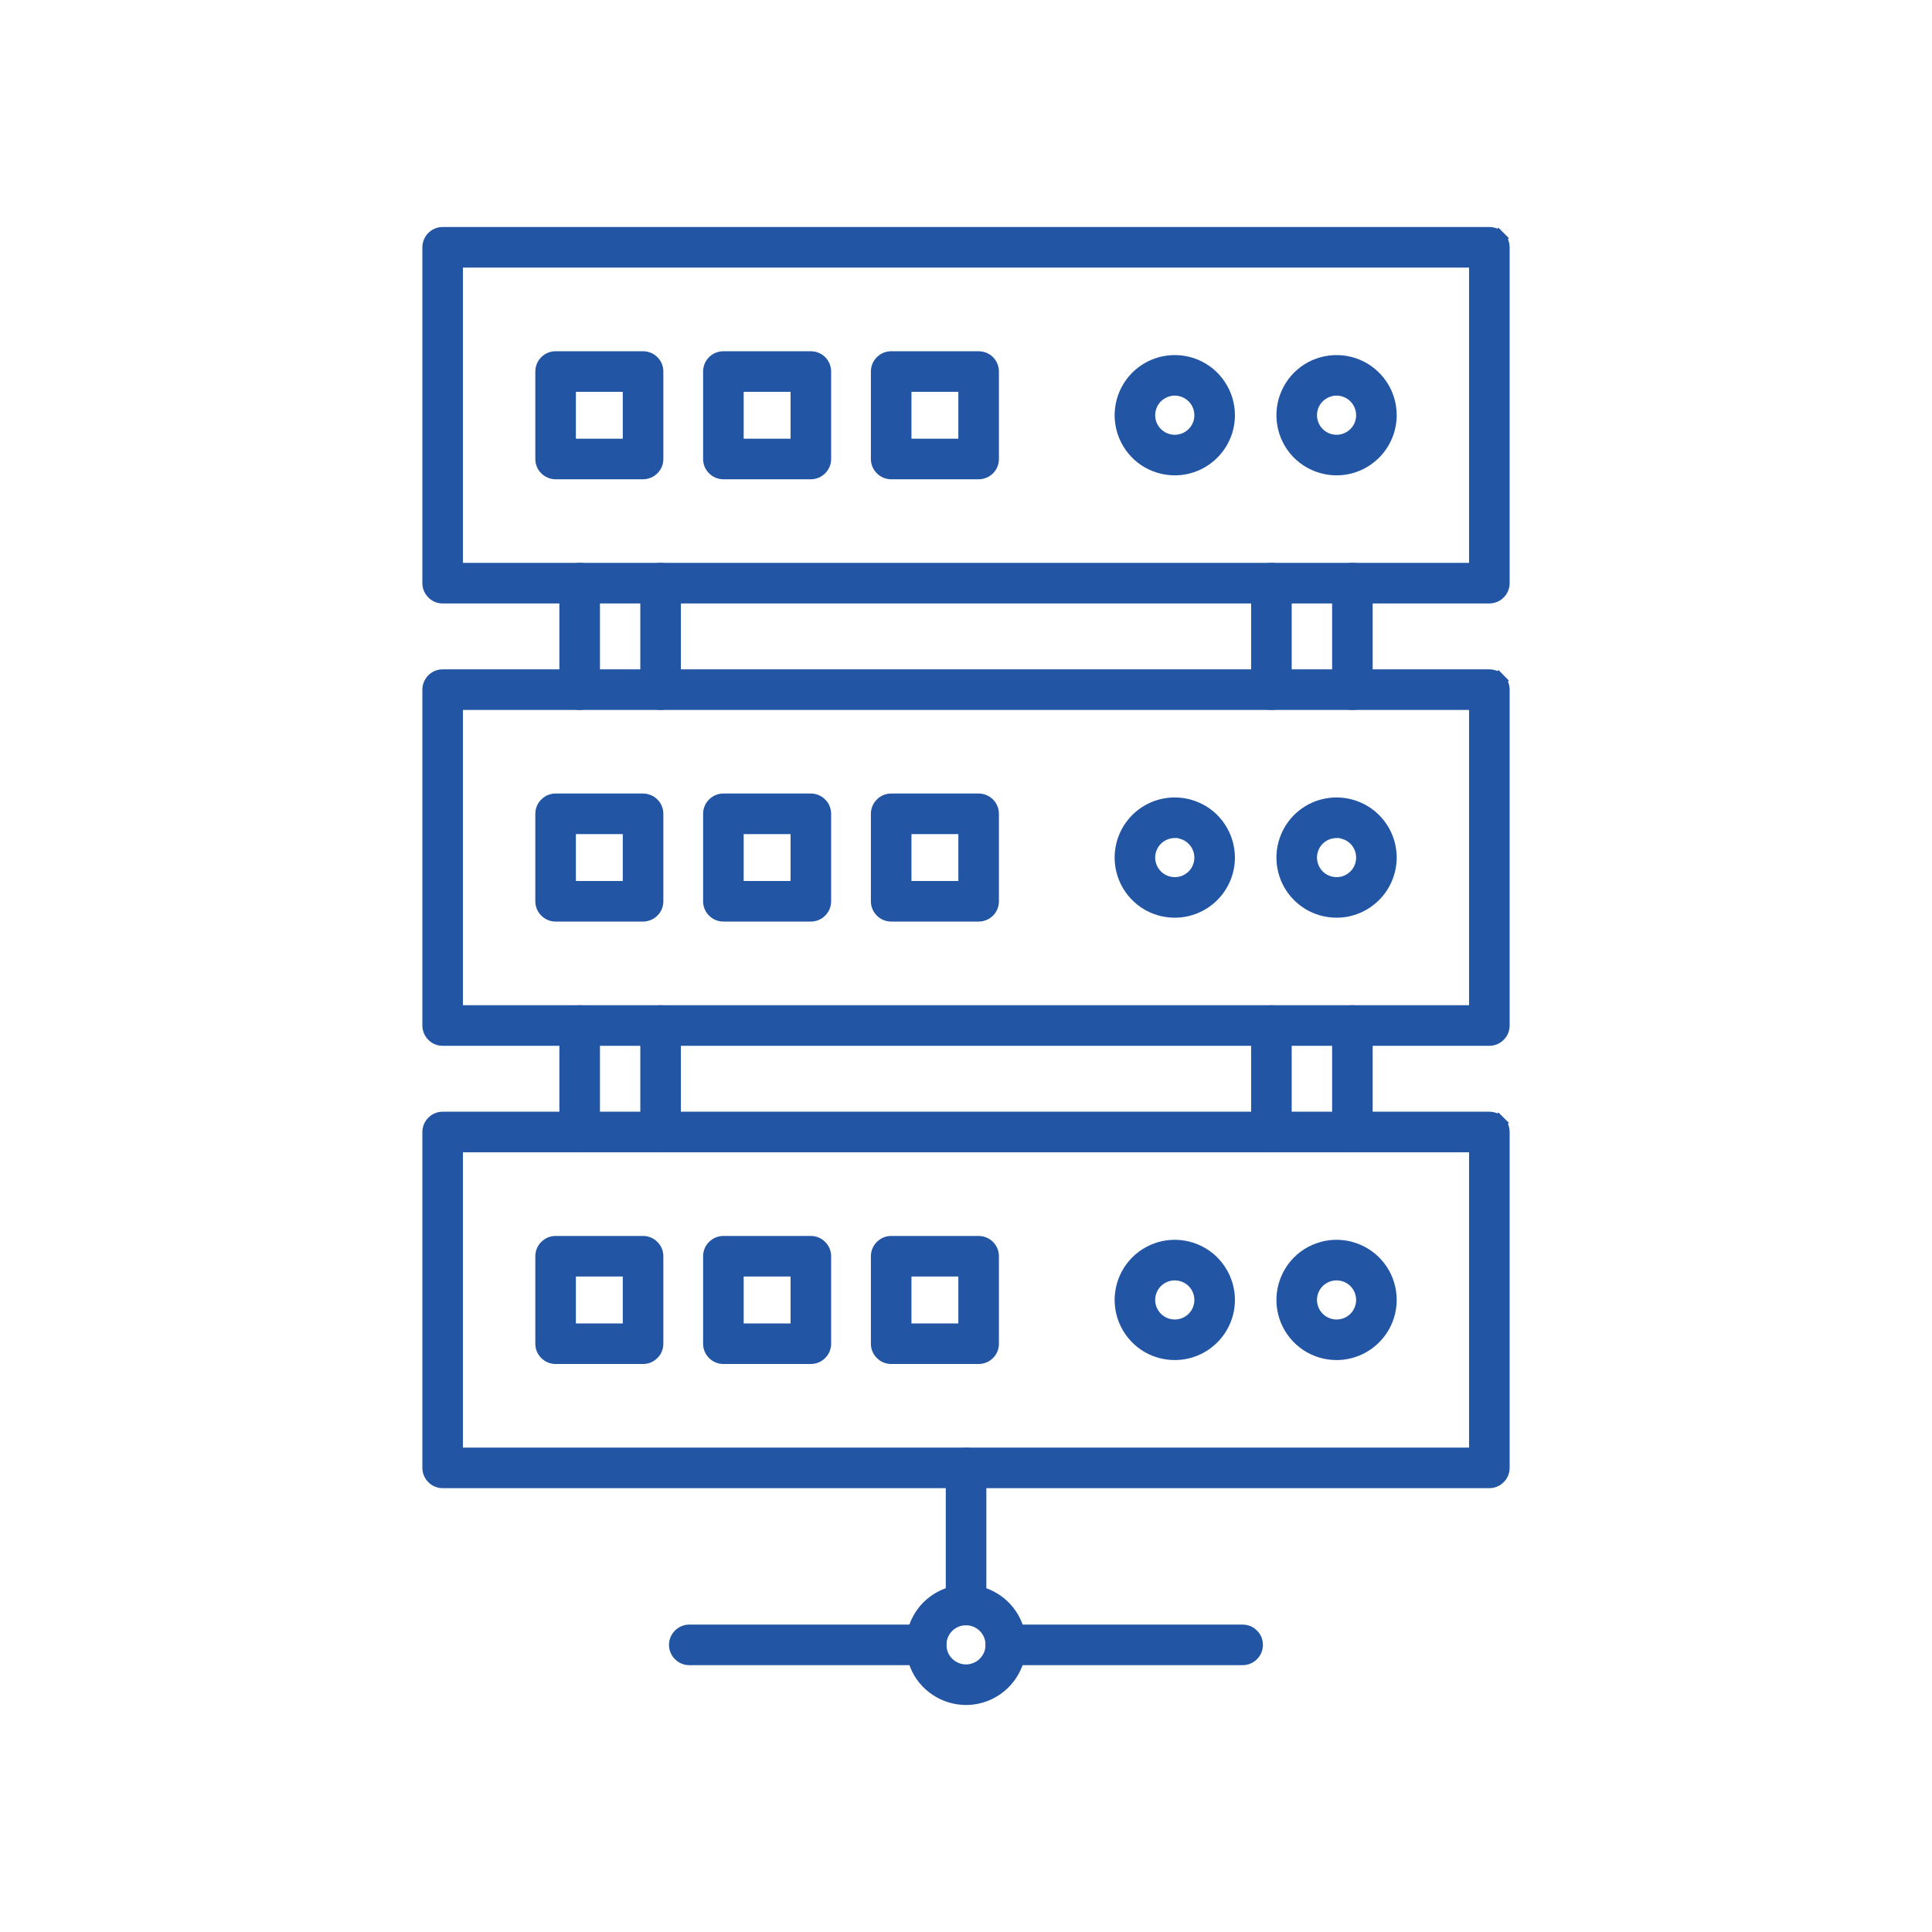
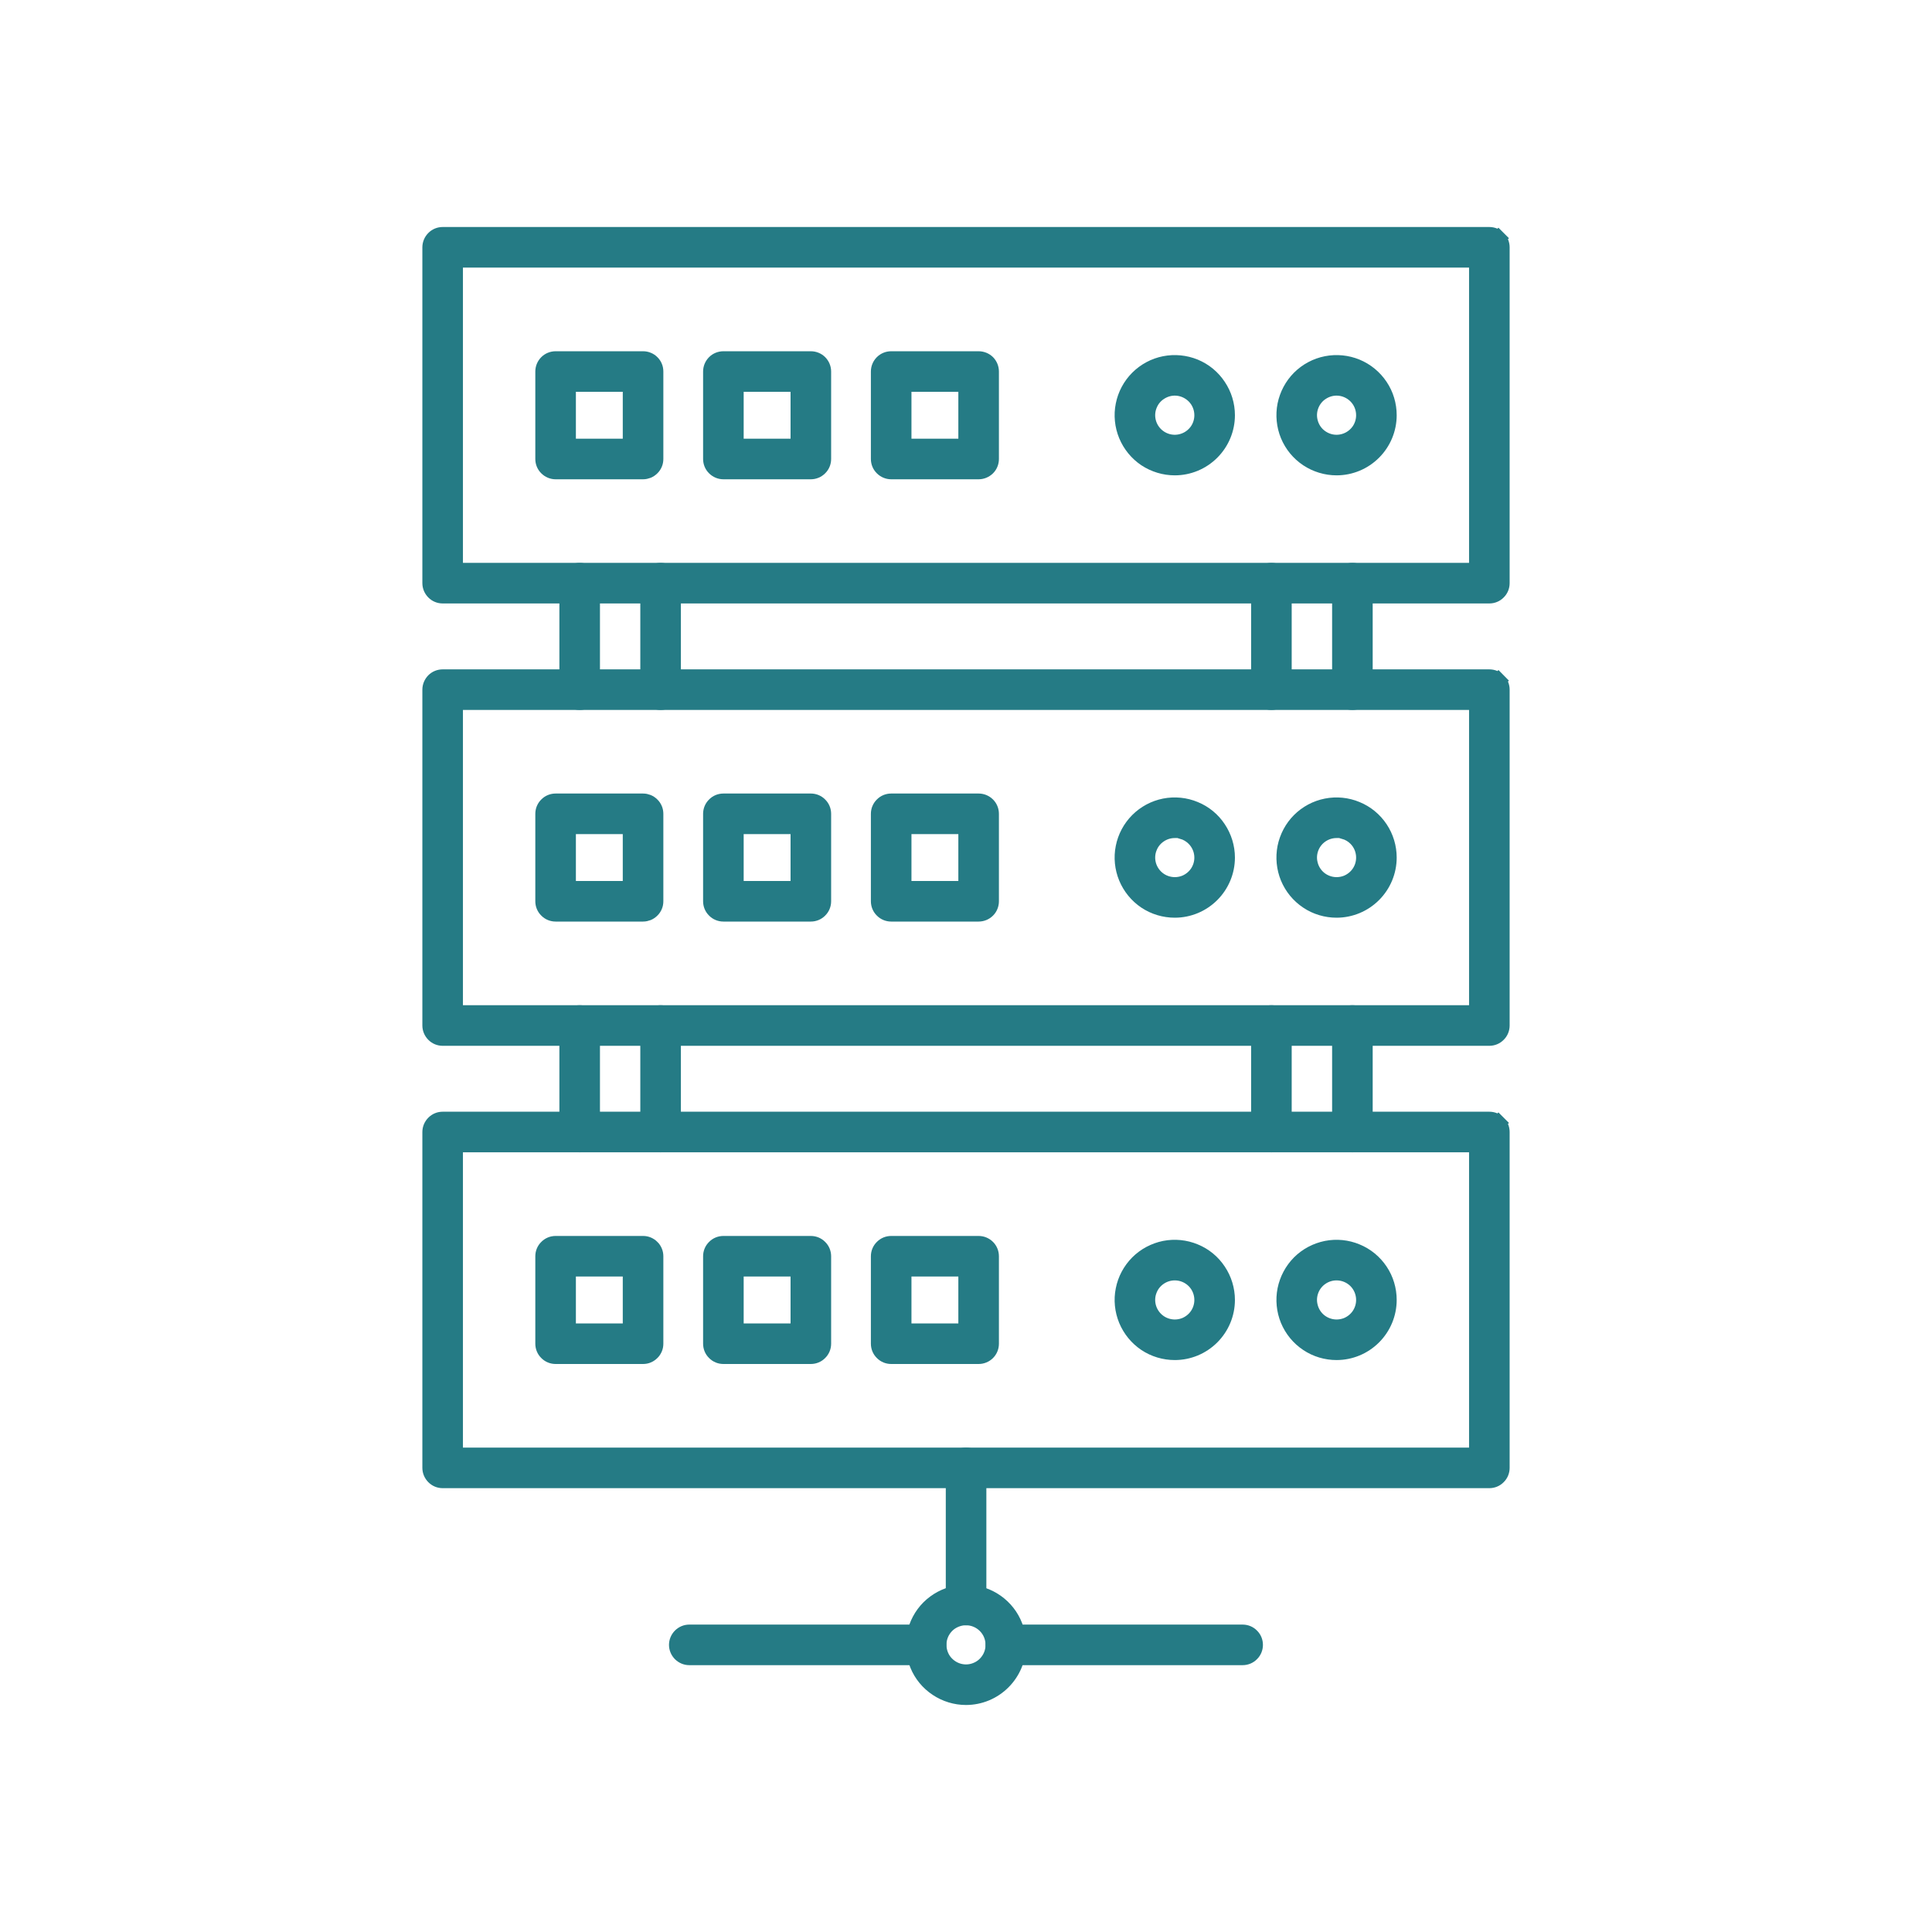
<svg xmlns="http://www.w3.org/2000/svg" width="26" height="26" viewBox="0 0 26 26" fill="none">
-   <path d="M16.723 22.309H13.536C13.491 22.309 13.447 22.291 13.414 22.258C13.382 22.226 13.363 22.182 13.363 22.136C13.363 22.09 13.382 22.046 13.414 22.014C13.447 21.981 13.491 21.963 13.536 21.963H16.723C16.769 21.963 16.813 21.981 16.845 22.014C16.878 22.046 16.896 22.09 16.896 22.136C16.896 22.182 16.878 22.226 16.845 22.258C16.813 22.291 16.769 22.309 16.723 22.309Z" fill="#2255A4" stroke="#2255A4" stroke-width="0.2" />
-   <path d="M12.463 22.309H9.276C9.231 22.309 9.187 22.291 9.154 22.258C9.122 22.226 9.103 22.182 9.103 22.136C9.103 22.09 9.122 22.046 9.154 22.014C9.187 21.981 9.231 21.963 9.276 21.963H12.463C12.509 21.963 12.553 21.981 12.585 22.014C12.618 22.046 12.636 22.09 12.636 22.136C12.636 22.182 12.618 22.226 12.585 22.258C12.553 22.291 12.509 22.309 12.463 22.309Z" fill="#2255A4" stroke="#2255A4" stroke-width="0.2" />
-   <path d="M7.801 15.407C7.755 15.407 7.711 15.389 7.678 15.356C7.646 15.324 7.628 15.28 7.628 15.234V13.801C7.628 13.755 7.646 13.711 7.678 13.678C7.711 13.646 7.755 13.628 7.801 13.628C7.846 13.628 7.89 13.646 7.923 13.678C7.955 13.711 7.974 13.755 7.974 13.801V15.234C7.974 15.28 7.955 15.324 7.923 15.356C7.89 15.389 7.846 15.407 7.801 15.407Z" fill="#2255A4" stroke="#2255A4" stroke-width="0.2" />
-   <path d="M8.89 15.407C8.844 15.407 8.8 15.389 8.768 15.356C8.735 15.324 8.717 15.28 8.717 15.234V13.801C8.717 13.755 8.735 13.711 8.768 13.678C8.8 13.646 8.844 13.628 8.89 13.628C8.936 13.628 8.98 13.646 9.012 13.678C9.045 13.711 9.063 13.755 9.063 13.801V15.234C9.063 15.28 9.045 15.324 9.012 15.356C8.98 15.389 8.936 15.407 8.89 15.407Z" fill="#2255A4" stroke="#2255A4" stroke-width="0.2" />
-   <path d="M17.11 15.407C17.064 15.407 17.02 15.389 16.988 15.356C16.955 15.324 16.937 15.28 16.937 15.234V13.801C16.937 13.755 16.955 13.711 16.988 13.678C17.02 13.646 17.064 13.628 17.11 13.628C17.156 13.628 17.2 13.646 17.233 13.678C17.265 13.711 17.283 13.755 17.283 13.801V15.234C17.283 15.28 17.265 15.324 17.233 15.356C17.2 15.389 17.156 15.407 17.11 15.407Z" fill="#2255A4" stroke="#2255A4" stroke-width="0.2" />
-   <path d="M18.2 15.407C18.154 15.407 18.11 15.389 18.078 15.356C18.046 15.324 18.027 15.28 18.027 15.234V13.801C18.027 13.755 18.046 13.711 18.078 13.678C18.11 13.646 18.154 13.628 18.2 13.628C18.246 13.628 18.29 13.646 18.323 13.678C18.355 13.711 18.373 13.755 18.373 13.801V15.234C18.373 15.28 18.355 15.324 18.323 15.356C18.29 15.389 18.246 15.407 18.2 15.407Z" fill="#2255A4" stroke="#2255A4" stroke-width="0.2" />
-   <path d="M7.801 9.454C7.755 9.454 7.711 9.436 7.678 9.404C7.646 9.371 7.628 9.327 7.628 9.281V7.848C7.628 7.802 7.646 7.758 7.678 7.726C7.711 7.693 7.755 7.675 7.801 7.675C7.846 7.675 7.89 7.693 7.923 7.726C7.955 7.758 7.974 7.802 7.974 7.848V9.281C7.974 9.327 7.955 9.371 7.923 9.404C7.89 9.436 7.846 9.454 7.801 9.454Z" fill="#2255A4" stroke="#2255A4" stroke-width="0.2" />
-   <path d="M8.89 9.454C8.844 9.454 8.8 9.436 8.768 9.404C8.735 9.371 8.717 9.327 8.717 9.281V7.848C8.717 7.802 8.735 7.758 8.768 7.726C8.8 7.693 8.844 7.675 8.89 7.675C8.936 7.675 8.98 7.693 9.012 7.726C9.045 7.758 9.063 7.802 9.063 7.848V9.281C9.063 9.327 9.045 9.371 9.012 9.404C8.98 9.436 8.936 9.454 8.89 9.454Z" fill="#2255A4" stroke="#2255A4" stroke-width="0.2" />
-   <path d="M17.11 9.454C17.064 9.454 17.02 9.436 16.988 9.404C16.955 9.371 16.937 9.327 16.937 9.281V7.848C16.937 7.802 16.955 7.758 16.988 7.726C17.02 7.693 17.064 7.675 17.11 7.675C17.156 7.675 17.2 7.693 17.233 7.726C17.265 7.758 17.283 7.802 17.283 7.848V9.281C17.283 9.327 17.265 9.371 17.233 9.404C17.2 9.436 17.156 9.454 17.11 9.454Z" fill="#2255A4" stroke="#2255A4" stroke-width="0.2" />
-   <path d="M18.2 9.454C18.154 9.454 18.11 9.436 18.078 9.404C18.046 9.371 18.027 9.327 18.027 9.281V7.848C18.027 7.802 18.046 7.758 18.078 7.726C18.11 7.693 18.154 7.675 18.2 7.675C18.246 7.675 18.29 7.693 18.323 7.726C18.355 7.758 18.373 7.802 18.373 7.848V9.281C18.373 9.327 18.355 9.371 18.323 9.404C18.29 9.436 18.246 9.454 18.2 9.454Z" fill="#2255A4" stroke="#2255A4" stroke-width="0.2" />
-   <path d="M6.13 7.575V7.675H6.23H19.77H19.87V7.575V3.601V3.501H19.77H6.23H6.13V3.601V7.575ZM20.165 3.206L20.236 3.135L20.165 3.206C20.198 3.238 20.216 3.282 20.216 3.328V7.848C20.216 7.894 20.198 7.938 20.165 7.97C20.133 8.003 20.089 8.021 20.043 8.021H5.957C5.911 8.021 5.867 8.003 5.835 7.97C5.803 7.938 5.784 7.894 5.784 7.848V3.328C5.784 3.282 5.803 3.238 5.835 3.206C5.867 3.173 5.911 3.155 5.957 3.155H20.043C20.089 3.155 20.133 3.173 20.165 3.206Z" fill="#2255A4" stroke="#2255A4" stroke-width="0.2" />
-   <path d="M15.81 5.224H15.81C15.738 5.224 15.668 5.246 15.608 5.286C15.548 5.325 15.501 5.382 15.474 5.449C15.446 5.515 15.439 5.588 15.453 5.659C15.467 5.729 15.502 5.794 15.553 5.845C15.604 5.895 15.668 5.93 15.739 5.944C15.809 5.958 15.882 5.951 15.949 5.923C16.015 5.896 16.072 5.849 16.112 5.79C16.152 5.73 16.173 5.66 16.173 5.588L16.173 5.588C16.173 5.491 16.135 5.399 16.067 5.331C15.998 5.263 15.906 5.224 15.81 5.224ZM15.81 6.297C15.669 6.297 15.532 6.255 15.415 6.178C15.299 6.1 15.208 5.989 15.154 5.859C15.101 5.73 15.086 5.587 15.114 5.449C15.141 5.312 15.209 5.185 15.308 5.086C15.407 4.987 15.534 4.919 15.671 4.892C15.809 4.865 15.951 4.879 16.081 4.932C16.211 4.986 16.322 5.077 16.399 5.194C16.477 5.31 16.519 5.447 16.519 5.588C16.519 5.776 16.444 5.956 16.311 6.089C16.178 6.222 15.998 6.297 15.81 6.297Z" fill="#2255A4" stroke="#2255A4" stroke-width="0.2" />
-   <path d="M17.987 5.224H17.987C17.915 5.224 17.845 5.246 17.785 5.286C17.725 5.325 17.679 5.382 17.651 5.449C17.624 5.515 17.616 5.588 17.631 5.659C17.645 5.729 17.679 5.794 17.73 5.845C17.781 5.895 17.846 5.93 17.916 5.944C17.986 5.958 18.059 5.951 18.126 5.923C18.192 5.896 18.249 5.849 18.289 5.79C18.329 5.73 18.35 5.66 18.35 5.588L18.35 5.588C18.35 5.491 18.312 5.399 18.244 5.331C18.176 5.263 18.083 5.224 17.987 5.224ZM17.987 6.297C17.847 6.297 17.709 6.255 17.593 6.178C17.476 6.1 17.385 5.989 17.331 5.859C17.278 5.73 17.264 5.587 17.291 5.449C17.319 5.312 17.386 5.185 17.485 5.086C17.584 4.987 17.711 4.919 17.849 4.892C17.986 4.865 18.129 4.879 18.258 4.932C18.388 4.986 18.499 5.077 18.577 5.194C18.655 5.31 18.696 5.447 18.696 5.588C18.696 5.776 18.621 5.956 18.488 6.089C18.355 6.222 18.175 6.297 17.987 6.297Z" fill="#2255A4" stroke="#2255A4" stroke-width="0.2" />
-   <path d="M7.65 5.904V6.004H7.75H8.381H8.481V5.904V5.273V5.173H8.381H7.75H7.65V5.273V5.904ZM8.654 6.35H7.477C7.431 6.35 7.387 6.331 7.355 6.299C7.322 6.267 7.304 6.223 7.304 6.177V5C7.304 4.954 7.322 4.91 7.355 4.877C7.387 4.845 7.431 4.827 7.477 4.827H8.654C8.677 4.827 8.699 4.831 8.72 4.84C8.741 4.848 8.76 4.861 8.776 4.877C8.793 4.893 8.805 4.912 8.814 4.933C8.823 4.954 8.827 4.977 8.827 5V6.177C8.827 6.199 8.823 6.222 8.814 6.243C8.805 6.264 8.793 6.283 8.776 6.299C8.76 6.315 8.741 6.328 8.72 6.337C8.699 6.345 8.677 6.35 8.654 6.35Z" fill="#2255A4" stroke="#2255A4" stroke-width="0.2" />
-   <path d="M9.908 5.904V6.004H10.008H10.639H10.739V5.904V5.273V5.173H10.639H10.008H9.908V5.273V5.904ZM10.912 6.35H9.735C9.689 6.35 9.645 6.331 9.613 6.299C9.58 6.267 9.562 6.223 9.562 6.177V5C9.562 4.954 9.58 4.91 9.613 4.877C9.645 4.845 9.689 4.827 9.735 4.827H10.912C10.958 4.827 11.002 4.845 11.034 4.877C11.067 4.91 11.085 4.954 11.085 5V6.177C11.085 6.223 11.067 6.267 11.034 6.299C11.002 6.331 10.958 6.35 10.912 6.35Z" fill="#2255A4" stroke="#2255A4" stroke-width="0.2" />
-   <path d="M12.166 5.904V6.004H12.266H12.897H12.997V5.904V5.273V5.173H12.897H12.266H12.166V5.273V5.904ZM13.17 6.35H11.993C11.947 6.35 11.903 6.331 11.871 6.299C11.838 6.267 11.82 6.223 11.82 6.177V5C11.82 4.954 11.838 4.91 11.871 4.877C11.903 4.845 11.947 4.827 11.993 4.827H13.17C13.216 4.827 13.26 4.845 13.293 4.877C13.325 4.91 13.343 4.954 13.343 5V6.177C13.343 6.223 13.325 6.267 13.293 6.299C13.26 6.331 13.216 6.35 13.17 6.35Z" fill="#2255A4" stroke="#2255A4" stroke-width="0.2" />
-   <path d="M6.13 13.528V13.628H6.23H19.77H19.87V13.528V9.554V9.454H19.77H6.23H6.13V9.554V13.528ZM20.165 9.158L20.236 9.088L20.165 9.158C20.198 9.191 20.216 9.235 20.216 9.281V13.801C20.216 13.847 20.198 13.891 20.165 13.923C20.133 13.956 20.089 13.974 20.043 13.974H5.957C5.911 13.974 5.867 13.956 5.835 13.923C5.803 13.891 5.784 13.847 5.784 13.801V9.281C5.784 9.235 5.803 9.191 5.835 9.158C5.867 9.126 5.911 9.108 5.957 9.108H20.043C20.089 9.108 20.133 9.126 20.165 9.158Z" fill="#2255A4" stroke="#2255A4" stroke-width="0.2" />
-   <path d="M15.91 11.192V11.178H15.81C15.738 11.178 15.668 11.199 15.608 11.239C15.548 11.279 15.501 11.335 15.474 11.402C15.446 11.468 15.439 11.541 15.453 11.612C15.467 11.682 15.502 11.747 15.553 11.798C15.604 11.849 15.668 11.883 15.739 11.897C15.809 11.911 15.882 11.904 15.949 11.877C16.015 11.849 16.072 11.803 16.112 11.743C16.152 11.683 16.173 11.613 16.173 11.541L16.173 11.541C16.173 11.444 16.134 11.352 16.066 11.284C16.022 11.24 15.968 11.209 15.91 11.192ZM15.81 12.25C15.669 12.25 15.532 12.209 15.415 12.131C15.299 12.053 15.208 11.942 15.154 11.812C15.101 11.683 15.086 11.54 15.114 11.402C15.141 11.265 15.209 11.138 15.308 11.039C15.407 10.94 15.534 10.872 15.671 10.845C15.809 10.818 15.952 10.832 16.081 10.886C16.211 10.939 16.322 11.03 16.399 11.147C16.477 11.264 16.519 11.401 16.519 11.541C16.519 11.729 16.444 11.909 16.311 12.042C16.178 12.175 15.998 12.25 15.81 12.25Z" fill="#2255A4" stroke="#2255A4" stroke-width="0.2" />
-   <path d="M18.087 11.192V11.178H17.987C17.915 11.178 17.845 11.199 17.785 11.239C17.725 11.279 17.679 11.335 17.651 11.402C17.624 11.468 17.616 11.541 17.631 11.612C17.645 11.682 17.679 11.747 17.73 11.798C17.781 11.849 17.846 11.883 17.916 11.897C17.986 11.911 18.059 11.904 18.126 11.877C18.192 11.849 18.249 11.803 18.289 11.743C18.329 11.683 18.35 11.613 18.35 11.541L18.35 11.541C18.35 11.444 18.312 11.352 18.244 11.284C18.2 11.24 18.146 11.209 18.087 11.192ZM17.987 12.25C17.847 12.25 17.709 12.209 17.593 12.131C17.476 12.053 17.385 11.942 17.331 11.812C17.278 11.683 17.264 11.54 17.291 11.402C17.319 11.265 17.386 11.138 17.485 11.039C17.584 10.94 17.711 10.872 17.849 10.845C17.986 10.818 18.129 10.832 18.258 10.886C18.388 10.939 18.499 11.03 18.577 11.147C18.655 11.264 18.696 11.401 18.696 11.541C18.696 11.729 18.621 11.909 18.488 12.042C18.355 12.175 18.175 12.25 17.987 12.25Z" fill="#2255A4" stroke="#2255A4" stroke-width="0.2" />
-   <path d="M7.65 11.856V11.956H7.75H8.381H8.481V11.856V11.225V11.125H8.381H7.75H7.65V11.225V11.856ZM8.654 12.302H7.477C7.431 12.302 7.387 12.284 7.355 12.251C7.322 12.219 7.304 12.175 7.304 12.129V10.952C7.304 10.906 7.322 10.862 7.355 10.83C7.387 10.797 7.431 10.779 7.477 10.779H8.654C8.677 10.779 8.699 10.784 8.72 10.792C8.741 10.801 8.76 10.814 8.776 10.83C8.793 10.846 8.805 10.865 8.814 10.886C8.823 10.907 8.827 10.93 8.827 10.952V12.129C8.827 12.152 8.823 12.174 8.814 12.195C8.805 12.216 8.793 12.235 8.776 12.251C8.76 12.267 8.741 12.28 8.72 12.289C8.699 12.297 8.677 12.302 8.654 12.302Z" fill="#2255A4" stroke="#2255A4" stroke-width="0.2" />
-   <path d="M9.908 11.856V11.956H10.008H10.639H10.739V11.856V11.225V11.125H10.639H10.008H9.908V11.225V11.856ZM10.912 12.302H9.735C9.689 12.302 9.645 12.284 9.613 12.251C9.58 12.219 9.562 12.175 9.562 12.129V10.952C9.562 10.906 9.58 10.862 9.613 10.83C9.645 10.797 9.689 10.779 9.735 10.779H10.912C10.958 10.779 11.002 10.797 11.034 10.83C11.067 10.862 11.085 10.906 11.085 10.952V12.129C11.085 12.175 11.067 12.219 11.034 12.251C11.002 12.284 10.958 12.302 10.912 12.302Z" fill="#2255A4" stroke="#2255A4" stroke-width="0.2" />
-   <path d="M12.166 11.856V11.956H12.266H12.897H12.997V11.856V11.225V11.125H12.897H12.266H12.166V11.225V11.856ZM13.17 12.302H11.993C11.947 12.302 11.903 12.284 11.871 12.251C11.838 12.219 11.82 12.175 11.82 12.129V10.952C11.82 10.906 11.838 10.862 11.871 10.83C11.903 10.797 11.947 10.779 11.993 10.779H13.17C13.216 10.779 13.26 10.797 13.293 10.83C13.325 10.862 13.343 10.906 13.343 10.952V12.129C13.343 12.175 13.325 12.219 13.293 12.251C13.26 12.284 13.216 12.302 13.17 12.302Z" fill="#2255A4" stroke="#2255A4" stroke-width="0.2" />
-   <path d="M6.13 19.481V19.581H6.23H19.77H19.87V19.481V15.507V15.407H19.77H6.23H6.13V15.507V19.481ZM20.165 15.112L20.236 15.041L20.165 15.112C20.198 15.144 20.216 15.188 20.216 15.234V19.754C20.216 19.8 20.198 19.844 20.165 19.876C20.133 19.909 20.089 19.927 20.043 19.927H5.957C5.911 19.927 5.867 19.909 5.835 19.876C5.803 19.844 5.784 19.8 5.784 19.754V15.234C5.784 15.188 5.803 15.144 5.835 15.112C5.867 15.079 5.911 15.061 5.957 15.061H20.043C20.089 15.061 20.133 15.079 20.165 15.112Z" fill="#2255A4" stroke="#2255A4" stroke-width="0.2" />
-   <path d="M15.81 17.131H15.81C15.738 17.131 15.668 17.152 15.608 17.192C15.548 17.232 15.501 17.288 15.474 17.355C15.446 17.421 15.439 17.494 15.453 17.565C15.467 17.635 15.502 17.7 15.553 17.751C15.604 17.802 15.668 17.836 15.739 17.85C15.809 17.864 15.882 17.857 15.949 17.83C16.015 17.802 16.072 17.756 16.112 17.696C16.152 17.636 16.173 17.566 16.173 17.494L16.173 17.494C16.173 17.398 16.135 17.305 16.067 17.237C15.998 17.169 15.906 17.131 15.81 17.131ZM15.81 18.203C15.669 18.203 15.532 18.162 15.415 18.084C15.299 18.006 15.208 17.895 15.154 17.765C15.101 17.636 15.086 17.493 15.114 17.356C15.141 17.218 15.209 17.092 15.308 16.992C15.407 16.893 15.534 16.826 15.671 16.798C15.809 16.771 15.951 16.785 16.081 16.839C16.211 16.892 16.322 16.983 16.399 17.1C16.477 17.216 16.519 17.354 16.519 17.494C16.519 17.682 16.444 17.862 16.311 17.995C16.178 18.128 15.998 18.203 15.81 18.203Z" fill="#2255A4" stroke="#2255A4" stroke-width="0.2" />
-   <path d="M17.987 17.131H17.987C17.915 17.131 17.845 17.152 17.785 17.192C17.725 17.232 17.679 17.288 17.651 17.355C17.624 17.421 17.616 17.494 17.631 17.565C17.645 17.635 17.679 17.7 17.73 17.751C17.781 17.802 17.846 17.836 17.916 17.85C17.986 17.864 18.059 17.857 18.126 17.83C18.192 17.802 18.249 17.756 18.289 17.696C18.329 17.636 18.35 17.566 18.35 17.494L18.35 17.494C18.35 17.398 18.312 17.305 18.244 17.237C18.176 17.169 18.083 17.131 17.987 17.131ZM17.987 18.203C17.847 18.203 17.709 18.162 17.593 18.084C17.476 18.006 17.385 17.895 17.331 17.765C17.278 17.636 17.264 17.493 17.291 17.356C17.319 17.218 17.386 17.092 17.485 16.992C17.584 16.893 17.711 16.826 17.849 16.798C17.986 16.771 18.129 16.785 18.258 16.839C18.388 16.892 18.499 16.983 18.577 17.1C18.655 17.216 18.696 17.354 18.696 17.494C18.696 17.682 18.621 17.862 18.488 17.995C18.355 18.128 18.175 18.203 17.987 18.203Z" fill="#2255A4" stroke="#2255A4" stroke-width="0.2" />
-   <path d="M7.65 17.81V17.91H7.75H8.381H8.481V17.81V17.179V17.079H8.381H7.75H7.65V17.179V17.81ZM8.654 18.256H7.477C7.431 18.256 7.387 18.238 7.355 18.205C7.322 18.173 7.304 18.129 7.304 18.083V16.906C7.304 16.86 7.322 16.816 7.355 16.784C7.387 16.751 7.431 16.733 7.477 16.733H8.654C8.677 16.733 8.699 16.737 8.72 16.746C8.741 16.755 8.76 16.767 8.776 16.784C8.793 16.799 8.805 16.819 8.814 16.84C8.823 16.861 8.827 16.883 8.827 16.906V18.083C8.827 18.106 8.823 18.128 8.814 18.149C8.805 18.17 8.793 18.189 8.776 18.205C8.76 18.221 8.741 18.234 8.72 18.243C8.699 18.252 8.677 18.256 8.654 18.256Z" fill="#2255A4" stroke="#2255A4" stroke-width="0.2" />
-   <path d="M9.908 17.81V17.91H10.008H10.639H10.739V17.81V17.179V17.079H10.639H10.008H9.908V17.179V17.81ZM10.912 18.256H9.735C9.689 18.256 9.645 18.238 9.613 18.205C9.58 18.173 9.562 18.129 9.562 18.083V16.906C9.562 16.86 9.58 16.816 9.613 16.784C9.645 16.751 9.689 16.733 9.735 16.733H10.912C10.958 16.733 11.002 16.751 11.034 16.784C11.067 16.816 11.085 16.86 11.085 16.906V18.083C11.085 18.129 11.067 18.173 11.034 18.205C11.002 18.238 10.958 18.256 10.912 18.256Z" fill="#2255A4" stroke="#2255A4" stroke-width="0.2" />
-   <path d="M12.166 17.81V17.91H12.266H12.897H12.997V17.81V17.179V17.079H12.897H12.266H12.166V17.179V17.81ZM13.17 18.256H11.993C11.947 18.256 11.903 18.238 11.871 18.205C11.838 18.173 11.82 18.129 11.82 18.083V16.906C11.82 16.86 11.838 16.816 11.871 16.784C11.903 16.751 11.947 16.733 11.993 16.733H13.17C13.216 16.733 13.26 16.751 13.293 16.784C13.325 16.816 13.343 16.86 13.343 16.906V18.083C13.343 18.129 13.325 18.173 13.293 18.205C13.26 18.238 13.216 18.256 13.17 18.256Z" fill="#2255A4" stroke="#2255A4" stroke-width="0.2" />
-   <path d="M13.001 21.773C12.955 21.773 12.911 21.754 12.879 21.722C12.846 21.689 12.828 21.645 12.828 21.599V19.753C12.828 19.708 12.846 19.664 12.879 19.631C12.911 19.599 12.955 19.581 13.001 19.581C13.047 19.581 13.091 19.599 13.123 19.631C13.156 19.664 13.174 19.708 13.174 19.753V21.599C13.174 21.645 13.156 21.689 13.123 21.722C13.091 21.754 13.047 21.773 13.001 21.773Z" fill="#2255A4" stroke="#2255A4" stroke-width="0.2" />
-   <path d="M13 21.772H13C12.928 21.772 12.858 21.794 12.798 21.833C12.738 21.873 12.692 21.93 12.664 21.997C12.637 22.063 12.63 22.136 12.644 22.206C12.658 22.277 12.692 22.342 12.743 22.392C12.794 22.443 12.859 22.478 12.929 22.492C13 22.506 13.073 22.499 13.139 22.471C13.206 22.444 13.262 22.397 13.302 22.337C13.342 22.278 13.363 22.207 13.363 22.136L13.363 22.136C13.363 22.039 13.325 21.947 13.257 21.879C13.189 21.811 13.097 21.772 13 21.772ZM13 22.845C12.86 22.845 12.723 22.803 12.606 22.725C12.489 22.647 12.398 22.537 12.345 22.407C12.291 22.277 12.277 22.135 12.304 21.997C12.332 21.86 12.399 21.733 12.498 21.634C12.598 21.535 12.724 21.467 12.862 21.44C12.999 21.412 13.142 21.427 13.271 21.48C13.401 21.534 13.512 21.625 13.59 21.741C13.668 21.858 13.709 21.995 13.709 22.136C13.709 22.324 13.634 22.504 13.501 22.637C13.368 22.77 13.188 22.845 13 22.845Z" fill="#2255A4" stroke="#2255A4" stroke-width="0.2" />
+   <path d="M16.723 22.309H13.536C13.491 22.309 13.447 22.291 13.414 22.258C13.382 22.226 13.363 22.182 13.363 22.136C13.363 22.09 13.382 22.046 13.414 22.014C13.447 21.981 13.491 21.963 13.536 21.963H16.723C16.769 21.963 16.813 21.981 16.845 22.014C16.878 22.046 16.896 22.09 16.896 22.136C16.896 22.182 16.878 22.226 16.845 22.258C16.813 22.291 16.769 22.309 16.723 22.309Z" fill="#257B85" stroke="#257B85" stroke-width="0.2" />
+   <path d="M12.463 22.309H9.276C9.231 22.309 9.187 22.291 9.154 22.258C9.122 22.226 9.103 22.182 9.103 22.136C9.103 22.09 9.122 22.046 9.154 22.014C9.187 21.981 9.231 21.963 9.276 21.963H12.463C12.509 21.963 12.553 21.981 12.585 22.014C12.618 22.046 12.636 22.09 12.636 22.136C12.636 22.182 12.618 22.226 12.585 22.258C12.553 22.291 12.509 22.309 12.463 22.309Z" fill="#257B85" stroke="#257B85" stroke-width="0.2" />
+   <path d="M7.801 15.407C7.755 15.407 7.711 15.389 7.678 15.356C7.646 15.324 7.628 15.28 7.628 15.234V13.801C7.628 13.755 7.646 13.711 7.678 13.678C7.711 13.646 7.755 13.628 7.801 13.628C7.846 13.628 7.89 13.646 7.923 13.678C7.955 13.711 7.974 13.755 7.974 13.801V15.234C7.974 15.28 7.955 15.324 7.923 15.356C7.89 15.389 7.846 15.407 7.801 15.407Z" fill="#257B85" stroke="#257B85" stroke-width="0.2" />
+   <path d="M8.89 15.407C8.844 15.407 8.8 15.389 8.768 15.356C8.735 15.324 8.717 15.28 8.717 15.234V13.801C8.717 13.755 8.735 13.711 8.768 13.678C8.8 13.646 8.844 13.628 8.89 13.628C8.936 13.628 8.98 13.646 9.012 13.678C9.045 13.711 9.063 13.755 9.063 13.801V15.234C9.063 15.28 9.045 15.324 9.012 15.356C8.98 15.389 8.936 15.407 8.89 15.407Z" fill="#257B85" stroke="#257B85" stroke-width="0.2" />
+   <path d="M17.11 15.407C17.064 15.407 17.02 15.389 16.988 15.356C16.955 15.324 16.937 15.28 16.937 15.234V13.801C16.937 13.755 16.955 13.711 16.988 13.678C17.02 13.646 17.064 13.628 17.11 13.628C17.156 13.628 17.2 13.646 17.233 13.678C17.265 13.711 17.283 13.755 17.283 13.801V15.234C17.283 15.28 17.265 15.324 17.233 15.356C17.2 15.389 17.156 15.407 17.11 15.407Z" fill="#257B85" stroke="#257B85" stroke-width="0.2" />
+   <path d="M18.2 15.407C18.154 15.407 18.11 15.389 18.078 15.356C18.046 15.324 18.027 15.28 18.027 15.234V13.801C18.027 13.755 18.046 13.711 18.078 13.678C18.11 13.646 18.154 13.628 18.2 13.628C18.246 13.628 18.29 13.646 18.323 13.678C18.355 13.711 18.373 13.755 18.373 13.801V15.234C18.373 15.28 18.355 15.324 18.323 15.356C18.29 15.389 18.246 15.407 18.2 15.407Z" fill="#257B85" stroke="#257B85" stroke-width="0.2" />
+   <path d="M7.801 9.454C7.755 9.454 7.711 9.436 7.678 9.404C7.646 9.371 7.628 9.327 7.628 9.281V7.848C7.628 7.802 7.646 7.758 7.678 7.726C7.711 7.693 7.755 7.675 7.801 7.675C7.846 7.675 7.89 7.693 7.923 7.726C7.955 7.758 7.974 7.802 7.974 7.848V9.281C7.974 9.327 7.955 9.371 7.923 9.404C7.89 9.436 7.846 9.454 7.801 9.454Z" fill="#257B85" stroke="#257B85" stroke-width="0.2" />
+   <path d="M8.89 9.454C8.844 9.454 8.8 9.436 8.768 9.404C8.735 9.371 8.717 9.327 8.717 9.281V7.848C8.717 7.802 8.735 7.758 8.768 7.726C8.8 7.693 8.844 7.675 8.89 7.675C8.936 7.675 8.98 7.693 9.012 7.726C9.045 7.758 9.063 7.802 9.063 7.848V9.281C9.063 9.327 9.045 9.371 9.012 9.404C8.98 9.436 8.936 9.454 8.89 9.454Z" fill="#257B85" stroke="#257B85" stroke-width="0.2" />
+   <path d="M17.11 9.454C17.064 9.454 17.02 9.436 16.988 9.404C16.955 9.371 16.937 9.327 16.937 9.281V7.848C16.937 7.802 16.955 7.758 16.988 7.726C17.02 7.693 17.064 7.675 17.11 7.675C17.156 7.675 17.2 7.693 17.233 7.726C17.265 7.758 17.283 7.802 17.283 7.848V9.281C17.283 9.327 17.265 9.371 17.233 9.404C17.2 9.436 17.156 9.454 17.11 9.454Z" fill="#257B85" stroke="#257B85" stroke-width="0.2" />
+   <path d="M18.2 9.454C18.154 9.454 18.11 9.436 18.078 9.404C18.046 9.371 18.027 9.327 18.027 9.281V7.848C18.027 7.802 18.046 7.758 18.078 7.726C18.11 7.693 18.154 7.675 18.2 7.675C18.246 7.675 18.29 7.693 18.323 7.726C18.355 7.758 18.373 7.802 18.373 7.848V9.281C18.373 9.327 18.355 9.371 18.323 9.404C18.29 9.436 18.246 9.454 18.2 9.454Z" fill="#257B85" stroke="#257B85" stroke-width="0.2" />
+   <path d="M6.13 7.575V7.675H6.23H19.77H19.87V7.575V3.601V3.501H19.77H6.23H6.13V3.601V7.575ZM20.165 3.206L20.236 3.135L20.165 3.206C20.198 3.238 20.216 3.282 20.216 3.328V7.848C20.216 7.894 20.198 7.938 20.165 7.97C20.133 8.003 20.089 8.021 20.043 8.021H5.957C5.911 8.021 5.867 8.003 5.835 7.97C5.803 7.938 5.784 7.894 5.784 7.848V3.328C5.784 3.282 5.803 3.238 5.835 3.206C5.867 3.173 5.911 3.155 5.957 3.155H20.043C20.089 3.155 20.133 3.173 20.165 3.206Z" fill="#257B85" stroke="#257B85" stroke-width="0.2" />
+   <path d="M15.81 5.224H15.81C15.738 5.224 15.668 5.246 15.608 5.286C15.548 5.325 15.501 5.382 15.474 5.449C15.446 5.515 15.439 5.588 15.453 5.659C15.467 5.729 15.502 5.794 15.553 5.845C15.604 5.895 15.668 5.93 15.739 5.944C15.809 5.958 15.882 5.951 15.949 5.923C16.015 5.896 16.072 5.849 16.112 5.79C16.152 5.73 16.173 5.66 16.173 5.588L16.173 5.588C16.173 5.491 16.135 5.399 16.067 5.331C15.998 5.263 15.906 5.224 15.81 5.224ZM15.81 6.297C15.669 6.297 15.532 6.255 15.415 6.178C15.299 6.1 15.208 5.989 15.154 5.859C15.101 5.73 15.086 5.587 15.114 5.449C15.141 5.312 15.209 5.185 15.308 5.086C15.407 4.987 15.534 4.919 15.671 4.892C15.809 4.865 15.951 4.879 16.081 4.932C16.211 4.986 16.322 5.077 16.399 5.194C16.477 5.31 16.519 5.447 16.519 5.588C16.519 5.776 16.444 5.956 16.311 6.089C16.178 6.222 15.998 6.297 15.81 6.297Z" fill="#257B85" stroke="#257B85" stroke-width="0.2" />
+   <path d="M17.987 5.224H17.987C17.915 5.224 17.845 5.246 17.785 5.286C17.725 5.325 17.679 5.382 17.651 5.449C17.624 5.515 17.616 5.588 17.631 5.659C17.645 5.729 17.679 5.794 17.73 5.845C17.781 5.895 17.846 5.93 17.916 5.944C17.986 5.958 18.059 5.951 18.126 5.923C18.192 5.896 18.249 5.849 18.289 5.79C18.329 5.73 18.35 5.66 18.35 5.588L18.35 5.588C18.35 5.491 18.312 5.399 18.244 5.331C18.176 5.263 18.083 5.224 17.987 5.224ZM17.987 6.297C17.847 6.297 17.709 6.255 17.593 6.178C17.476 6.1 17.385 5.989 17.331 5.859C17.278 5.73 17.264 5.587 17.291 5.449C17.319 5.312 17.386 5.185 17.485 5.086C17.584 4.987 17.711 4.919 17.849 4.892C17.986 4.865 18.129 4.879 18.258 4.932C18.388 4.986 18.499 5.077 18.577 5.194C18.655 5.31 18.696 5.447 18.696 5.588C18.696 5.776 18.621 5.956 18.488 6.089C18.355 6.222 18.175 6.297 17.987 6.297Z" fill="#257B85" stroke="#257B85" stroke-width="0.2" />
+   <path d="M7.65 5.904V6.004H7.75H8.381H8.481V5.904V5.273V5.173H8.381H7.75H7.65V5.273V5.904ZM8.654 6.35H7.477C7.431 6.35 7.387 6.331 7.355 6.299C7.322 6.267 7.304 6.223 7.304 6.177V5C7.304 4.954 7.322 4.91 7.355 4.877C7.387 4.845 7.431 4.827 7.477 4.827H8.654C8.677 4.827 8.699 4.831 8.72 4.84C8.741 4.848 8.76 4.861 8.776 4.877C8.793 4.893 8.805 4.912 8.814 4.933C8.823 4.954 8.827 4.977 8.827 5V6.177C8.827 6.199 8.823 6.222 8.814 6.243C8.805 6.264 8.793 6.283 8.776 6.299C8.76 6.315 8.741 6.328 8.72 6.337C8.699 6.345 8.677 6.35 8.654 6.35Z" fill="#257B85" stroke="#257B85" stroke-width="0.2" />
+   <path d="M9.908 5.904V6.004H10.008H10.639H10.739V5.904V5.273V5.173H10.639H10.008H9.908V5.273V5.904ZM10.912 6.35H9.735C9.689 6.35 9.645 6.331 9.613 6.299C9.58 6.267 9.562 6.223 9.562 6.177V5C9.562 4.954 9.58 4.91 9.613 4.877C9.645 4.845 9.689 4.827 9.735 4.827H10.912C10.958 4.827 11.002 4.845 11.034 4.877C11.067 4.91 11.085 4.954 11.085 5V6.177C11.085 6.223 11.067 6.267 11.034 6.299C11.002 6.331 10.958 6.35 10.912 6.35Z" fill="#257B85" stroke="#257B85" stroke-width="0.2" />
+   <path d="M12.166 5.904V6.004H12.266H12.897H12.997V5.904V5.273V5.173H12.897H12.266H12.166V5.273V5.904ZM13.17 6.35H11.993C11.947 6.35 11.903 6.331 11.871 6.299C11.838 6.267 11.82 6.223 11.82 6.177V5C11.82 4.954 11.838 4.91 11.871 4.877C11.903 4.845 11.947 4.827 11.993 4.827H13.17C13.216 4.827 13.26 4.845 13.293 4.877C13.325 4.91 13.343 4.954 13.343 5V6.177C13.343 6.223 13.325 6.267 13.293 6.299C13.26 6.331 13.216 6.35 13.17 6.35Z" fill="#257B85" stroke="#257B85" stroke-width="0.2" />
+   <path d="M6.13 13.528V13.628H6.23H19.77H19.87V13.528V9.554V9.454H19.77H6.23H6.13V9.554V13.528ZM20.165 9.158L20.236 9.088L20.165 9.158C20.198 9.191 20.216 9.235 20.216 9.281V13.801C20.216 13.847 20.198 13.891 20.165 13.923C20.133 13.956 20.089 13.974 20.043 13.974H5.957C5.911 13.974 5.867 13.956 5.835 13.923C5.803 13.891 5.784 13.847 5.784 13.801V9.281C5.784 9.235 5.803 9.191 5.835 9.158C5.867 9.126 5.911 9.108 5.957 9.108H20.043C20.089 9.108 20.133 9.126 20.165 9.158Z" fill="#257B85" stroke="#257B85" stroke-width="0.2" />
+   <path d="M15.91 11.192V11.178H15.81C15.738 11.178 15.668 11.199 15.608 11.239C15.548 11.279 15.501 11.335 15.474 11.402C15.446 11.468 15.439 11.541 15.453 11.612C15.467 11.682 15.502 11.747 15.553 11.798C15.604 11.849 15.668 11.883 15.739 11.897C15.809 11.911 15.882 11.904 15.949 11.877C16.015 11.849 16.072 11.803 16.112 11.743C16.152 11.683 16.173 11.613 16.173 11.541L16.173 11.541C16.173 11.444 16.134 11.352 16.066 11.284C16.022 11.24 15.968 11.209 15.91 11.192ZM15.81 12.25C15.669 12.25 15.532 12.209 15.415 12.131C15.299 12.053 15.208 11.942 15.154 11.812C15.101 11.683 15.086 11.54 15.114 11.402C15.141 11.265 15.209 11.138 15.308 11.039C15.407 10.94 15.534 10.872 15.671 10.845C15.809 10.818 15.952 10.832 16.081 10.886C16.211 10.939 16.322 11.03 16.399 11.147C16.477 11.264 16.519 11.401 16.519 11.541C16.519 11.729 16.444 11.909 16.311 12.042C16.178 12.175 15.998 12.25 15.81 12.25Z" fill="#257B85" stroke="#257B85" stroke-width="0.2" />
+   <path d="M18.087 11.192V11.178H17.987C17.915 11.178 17.845 11.199 17.785 11.239C17.725 11.279 17.679 11.335 17.651 11.402C17.624 11.468 17.616 11.541 17.631 11.612C17.645 11.682 17.679 11.747 17.73 11.798C17.781 11.849 17.846 11.883 17.916 11.897C17.986 11.911 18.059 11.904 18.126 11.877C18.192 11.849 18.249 11.803 18.289 11.743C18.329 11.683 18.35 11.613 18.35 11.541L18.35 11.541C18.35 11.444 18.312 11.352 18.244 11.284C18.2 11.24 18.146 11.209 18.087 11.192ZM17.987 12.25C17.847 12.25 17.709 12.209 17.593 12.131C17.476 12.053 17.385 11.942 17.331 11.812C17.278 11.683 17.264 11.54 17.291 11.402C17.319 11.265 17.386 11.138 17.485 11.039C17.584 10.94 17.711 10.872 17.849 10.845C17.986 10.818 18.129 10.832 18.258 10.886C18.388 10.939 18.499 11.03 18.577 11.147C18.655 11.264 18.696 11.401 18.696 11.541C18.696 11.729 18.621 11.909 18.488 12.042C18.355 12.175 18.175 12.25 17.987 12.25Z" fill="#257B85" stroke="#257B85" stroke-width="0.2" />
+   <path d="M7.65 11.856V11.956H7.75H8.381H8.481V11.856V11.225V11.125H8.381H7.75H7.65V11.225V11.856ZM8.654 12.302H7.477C7.431 12.302 7.387 12.284 7.355 12.251C7.322 12.219 7.304 12.175 7.304 12.129V10.952C7.304 10.906 7.322 10.862 7.355 10.83C7.387 10.797 7.431 10.779 7.477 10.779H8.654C8.677 10.779 8.699 10.784 8.72 10.792C8.741 10.801 8.76 10.814 8.776 10.83C8.793 10.846 8.805 10.865 8.814 10.886C8.823 10.907 8.827 10.93 8.827 10.952V12.129C8.827 12.152 8.823 12.174 8.814 12.195C8.805 12.216 8.793 12.235 8.776 12.251C8.76 12.267 8.741 12.28 8.72 12.289C8.699 12.297 8.677 12.302 8.654 12.302Z" fill="#257B85" stroke="#257B85" stroke-width="0.2" />
+   <path d="M9.908 11.856V11.956H10.008H10.639H10.739V11.856V11.225V11.125H10.639H10.008H9.908V11.225V11.856ZM10.912 12.302H9.735C9.689 12.302 9.645 12.284 9.613 12.251C9.58 12.219 9.562 12.175 9.562 12.129V10.952C9.562 10.906 9.58 10.862 9.613 10.83C9.645 10.797 9.689 10.779 9.735 10.779H10.912C10.958 10.779 11.002 10.797 11.034 10.83C11.067 10.862 11.085 10.906 11.085 10.952V12.129C11.085 12.175 11.067 12.219 11.034 12.251C11.002 12.284 10.958 12.302 10.912 12.302Z" fill="#257B85" stroke="#257B85" stroke-width="0.2" />
+   <path d="M12.166 11.856V11.956H12.266H12.897H12.997V11.856V11.225V11.125H12.897H12.266H12.166V11.225V11.856ZM13.17 12.302H11.993C11.947 12.302 11.903 12.284 11.871 12.251C11.838 12.219 11.82 12.175 11.82 12.129V10.952C11.82 10.906 11.838 10.862 11.871 10.83C11.903 10.797 11.947 10.779 11.993 10.779H13.17C13.216 10.779 13.26 10.797 13.293 10.83C13.325 10.862 13.343 10.906 13.343 10.952V12.129C13.343 12.175 13.325 12.219 13.293 12.251C13.26 12.284 13.216 12.302 13.17 12.302Z" fill="#257B85" stroke="#257B85" stroke-width="0.2" />
+   <path d="M6.13 19.481V19.581H6.23H19.77H19.87V19.481V15.507V15.407H19.77H6.23H6.13V15.507V19.481ZM20.165 15.112L20.236 15.041L20.165 15.112C20.198 15.144 20.216 15.188 20.216 15.234V19.754C20.216 19.8 20.198 19.844 20.165 19.876C20.133 19.909 20.089 19.927 20.043 19.927H5.957C5.911 19.927 5.867 19.909 5.835 19.876C5.803 19.844 5.784 19.8 5.784 19.754V15.234C5.784 15.188 5.803 15.144 5.835 15.112C5.867 15.079 5.911 15.061 5.957 15.061H20.043C20.089 15.061 20.133 15.079 20.165 15.112Z" fill="#257B85" stroke="#257B85" stroke-width="0.2" />
+   <path d="M15.81 17.131H15.81C15.738 17.131 15.668 17.152 15.608 17.192C15.548 17.232 15.501 17.288 15.474 17.355C15.446 17.421 15.439 17.494 15.453 17.565C15.467 17.635 15.502 17.7 15.553 17.751C15.604 17.802 15.668 17.836 15.739 17.85C15.809 17.864 15.882 17.857 15.949 17.83C16.015 17.802 16.072 17.756 16.112 17.696C16.152 17.636 16.173 17.566 16.173 17.494L16.173 17.494C16.173 17.398 16.135 17.305 16.067 17.237C15.998 17.169 15.906 17.131 15.81 17.131ZM15.81 18.203C15.669 18.203 15.532 18.162 15.415 18.084C15.299 18.006 15.208 17.895 15.154 17.765C15.101 17.636 15.086 17.493 15.114 17.356C15.141 17.218 15.209 17.092 15.308 16.992C15.407 16.893 15.534 16.826 15.671 16.798C15.809 16.771 15.951 16.785 16.081 16.839C16.211 16.892 16.322 16.983 16.399 17.1C16.477 17.216 16.519 17.354 16.519 17.494C16.519 17.682 16.444 17.862 16.311 17.995C16.178 18.128 15.998 18.203 15.81 18.203Z" fill="#257B85" stroke="#257B85" stroke-width="0.2" />
+   <path d="M17.987 17.131H17.987C17.915 17.131 17.845 17.152 17.785 17.192C17.725 17.232 17.679 17.288 17.651 17.355C17.624 17.421 17.616 17.494 17.631 17.565C17.645 17.635 17.679 17.7 17.73 17.751C17.781 17.802 17.846 17.836 17.916 17.85C17.986 17.864 18.059 17.857 18.126 17.83C18.192 17.802 18.249 17.756 18.289 17.696C18.329 17.636 18.35 17.566 18.35 17.494L18.35 17.494C18.35 17.398 18.312 17.305 18.244 17.237C18.176 17.169 18.083 17.131 17.987 17.131ZM17.987 18.203C17.847 18.203 17.709 18.162 17.593 18.084C17.476 18.006 17.385 17.895 17.331 17.765C17.278 17.636 17.264 17.493 17.291 17.356C17.319 17.218 17.386 17.092 17.485 16.992C17.584 16.893 17.711 16.826 17.849 16.798C17.986 16.771 18.129 16.785 18.258 16.839C18.388 16.892 18.499 16.983 18.577 17.1C18.655 17.216 18.696 17.354 18.696 17.494C18.696 17.682 18.621 17.862 18.488 17.995C18.355 18.128 18.175 18.203 17.987 18.203Z" fill="#257B85" stroke="#257B85" stroke-width="0.2" />
+   <path d="M7.65 17.81V17.91H7.75H8.381H8.481V17.81V17.179V17.079H8.381H7.75H7.65V17.179V17.81ZM8.654 18.256H7.477C7.431 18.256 7.387 18.238 7.355 18.205C7.322 18.173 7.304 18.129 7.304 18.083V16.906C7.304 16.86 7.322 16.816 7.355 16.784C7.387 16.751 7.431 16.733 7.477 16.733H8.654C8.677 16.733 8.699 16.737 8.72 16.746C8.741 16.755 8.76 16.767 8.776 16.784C8.793 16.799 8.805 16.819 8.814 16.84C8.823 16.861 8.827 16.883 8.827 16.906V18.083C8.827 18.106 8.823 18.128 8.814 18.149C8.805 18.17 8.793 18.189 8.776 18.205C8.76 18.221 8.741 18.234 8.72 18.243C8.699 18.252 8.677 18.256 8.654 18.256Z" fill="#257B85" stroke="#257B85" stroke-width="0.2" />
+   <path d="M9.908 17.81V17.91H10.008H10.639H10.739V17.81V17.179V17.079H10.639H10.008H9.908V17.179V17.81ZM10.912 18.256H9.735C9.689 18.256 9.645 18.238 9.613 18.205C9.58 18.173 9.562 18.129 9.562 18.083V16.906C9.562 16.86 9.58 16.816 9.613 16.784C9.645 16.751 9.689 16.733 9.735 16.733H10.912C10.958 16.733 11.002 16.751 11.034 16.784C11.067 16.816 11.085 16.86 11.085 16.906V18.083C11.085 18.129 11.067 18.173 11.034 18.205C11.002 18.238 10.958 18.256 10.912 18.256Z" fill="#257B85" stroke="#257B85" stroke-width="0.2" />
+   <path d="M12.166 17.81V17.91H12.266H12.897H12.997V17.81V17.179V17.079H12.897H12.266H12.166V17.179V17.81ZM13.17 18.256H11.993C11.947 18.256 11.903 18.238 11.871 18.205C11.838 18.173 11.82 18.129 11.82 18.083V16.906C11.82 16.86 11.838 16.816 11.871 16.784C11.903 16.751 11.947 16.733 11.993 16.733H13.17C13.216 16.733 13.26 16.751 13.293 16.784C13.325 16.816 13.343 16.86 13.343 16.906V18.083C13.343 18.129 13.325 18.173 13.293 18.205C13.26 18.238 13.216 18.256 13.17 18.256Z" fill="#257B85" stroke="#257B85" stroke-width="0.2" />
+   <path d="M13.001 21.773C12.955 21.773 12.911 21.754 12.879 21.722C12.846 21.689 12.828 21.645 12.828 21.599V19.753C12.828 19.708 12.846 19.664 12.879 19.631C12.911 19.599 12.955 19.581 13.001 19.581C13.047 19.581 13.091 19.599 13.123 19.631C13.156 19.664 13.174 19.708 13.174 19.753V21.599C13.174 21.645 13.156 21.689 13.123 21.722C13.091 21.754 13.047 21.773 13.001 21.773Z" fill="#257B85" stroke="#257B85" stroke-width="0.2" />
+   <path d="M13 21.772H13C12.928 21.772 12.858 21.794 12.798 21.833C12.738 21.873 12.692 21.93 12.664 21.997C12.637 22.063 12.63 22.136 12.644 22.206C12.658 22.277 12.692 22.342 12.743 22.392C12.794 22.443 12.859 22.478 12.929 22.492C13 22.506 13.073 22.499 13.139 22.471C13.206 22.444 13.262 22.397 13.302 22.337C13.342 22.278 13.363 22.207 13.363 22.136L13.363 22.136C13.363 22.039 13.325 21.947 13.257 21.879C13.189 21.811 13.097 21.772 13 21.772ZM13 22.845C12.86 22.845 12.723 22.803 12.606 22.725C12.489 22.647 12.398 22.537 12.345 22.407C12.291 22.277 12.277 22.135 12.304 21.997C12.332 21.86 12.399 21.733 12.498 21.634C12.598 21.535 12.724 21.467 12.862 21.44C12.999 21.412 13.142 21.427 13.271 21.48C13.401 21.534 13.512 21.625 13.59 21.741C13.668 21.858 13.709 21.995 13.709 22.136C13.709 22.324 13.634 22.504 13.501 22.637C13.368 22.77 13.188 22.845 13 22.845Z" fill="#257B85" stroke="#257B85" stroke-width="0.2" />
</svg>
